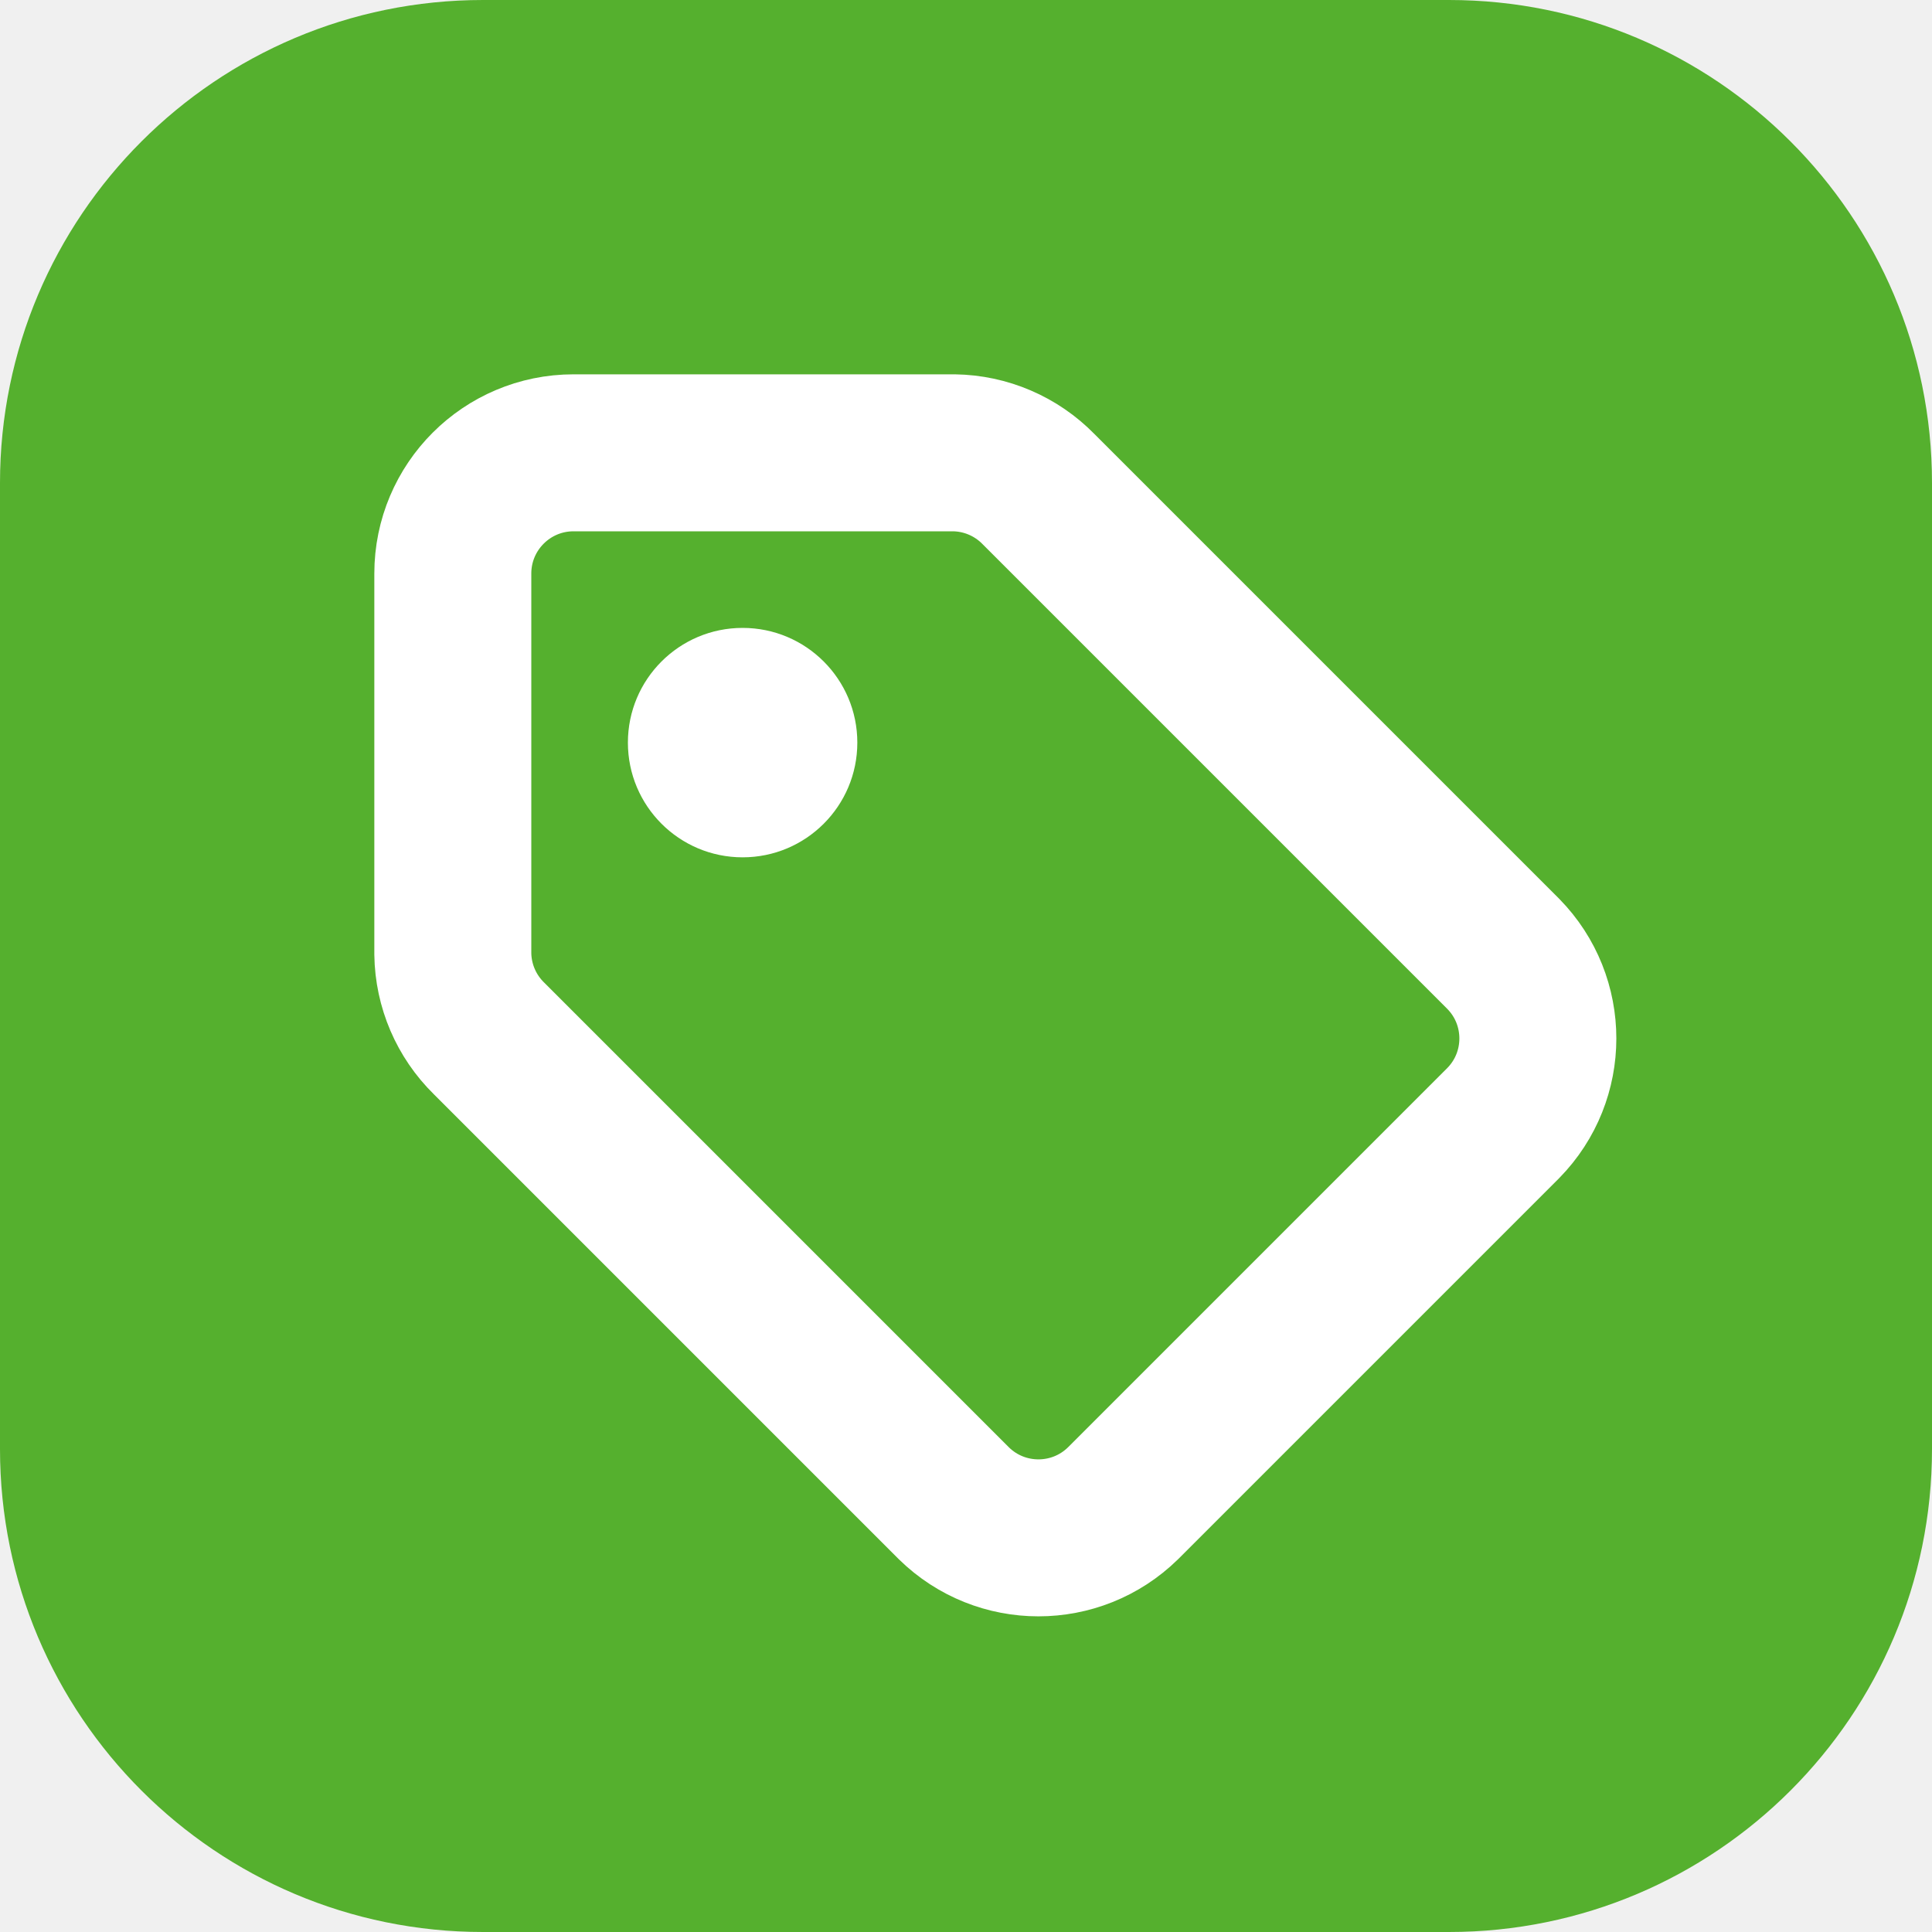
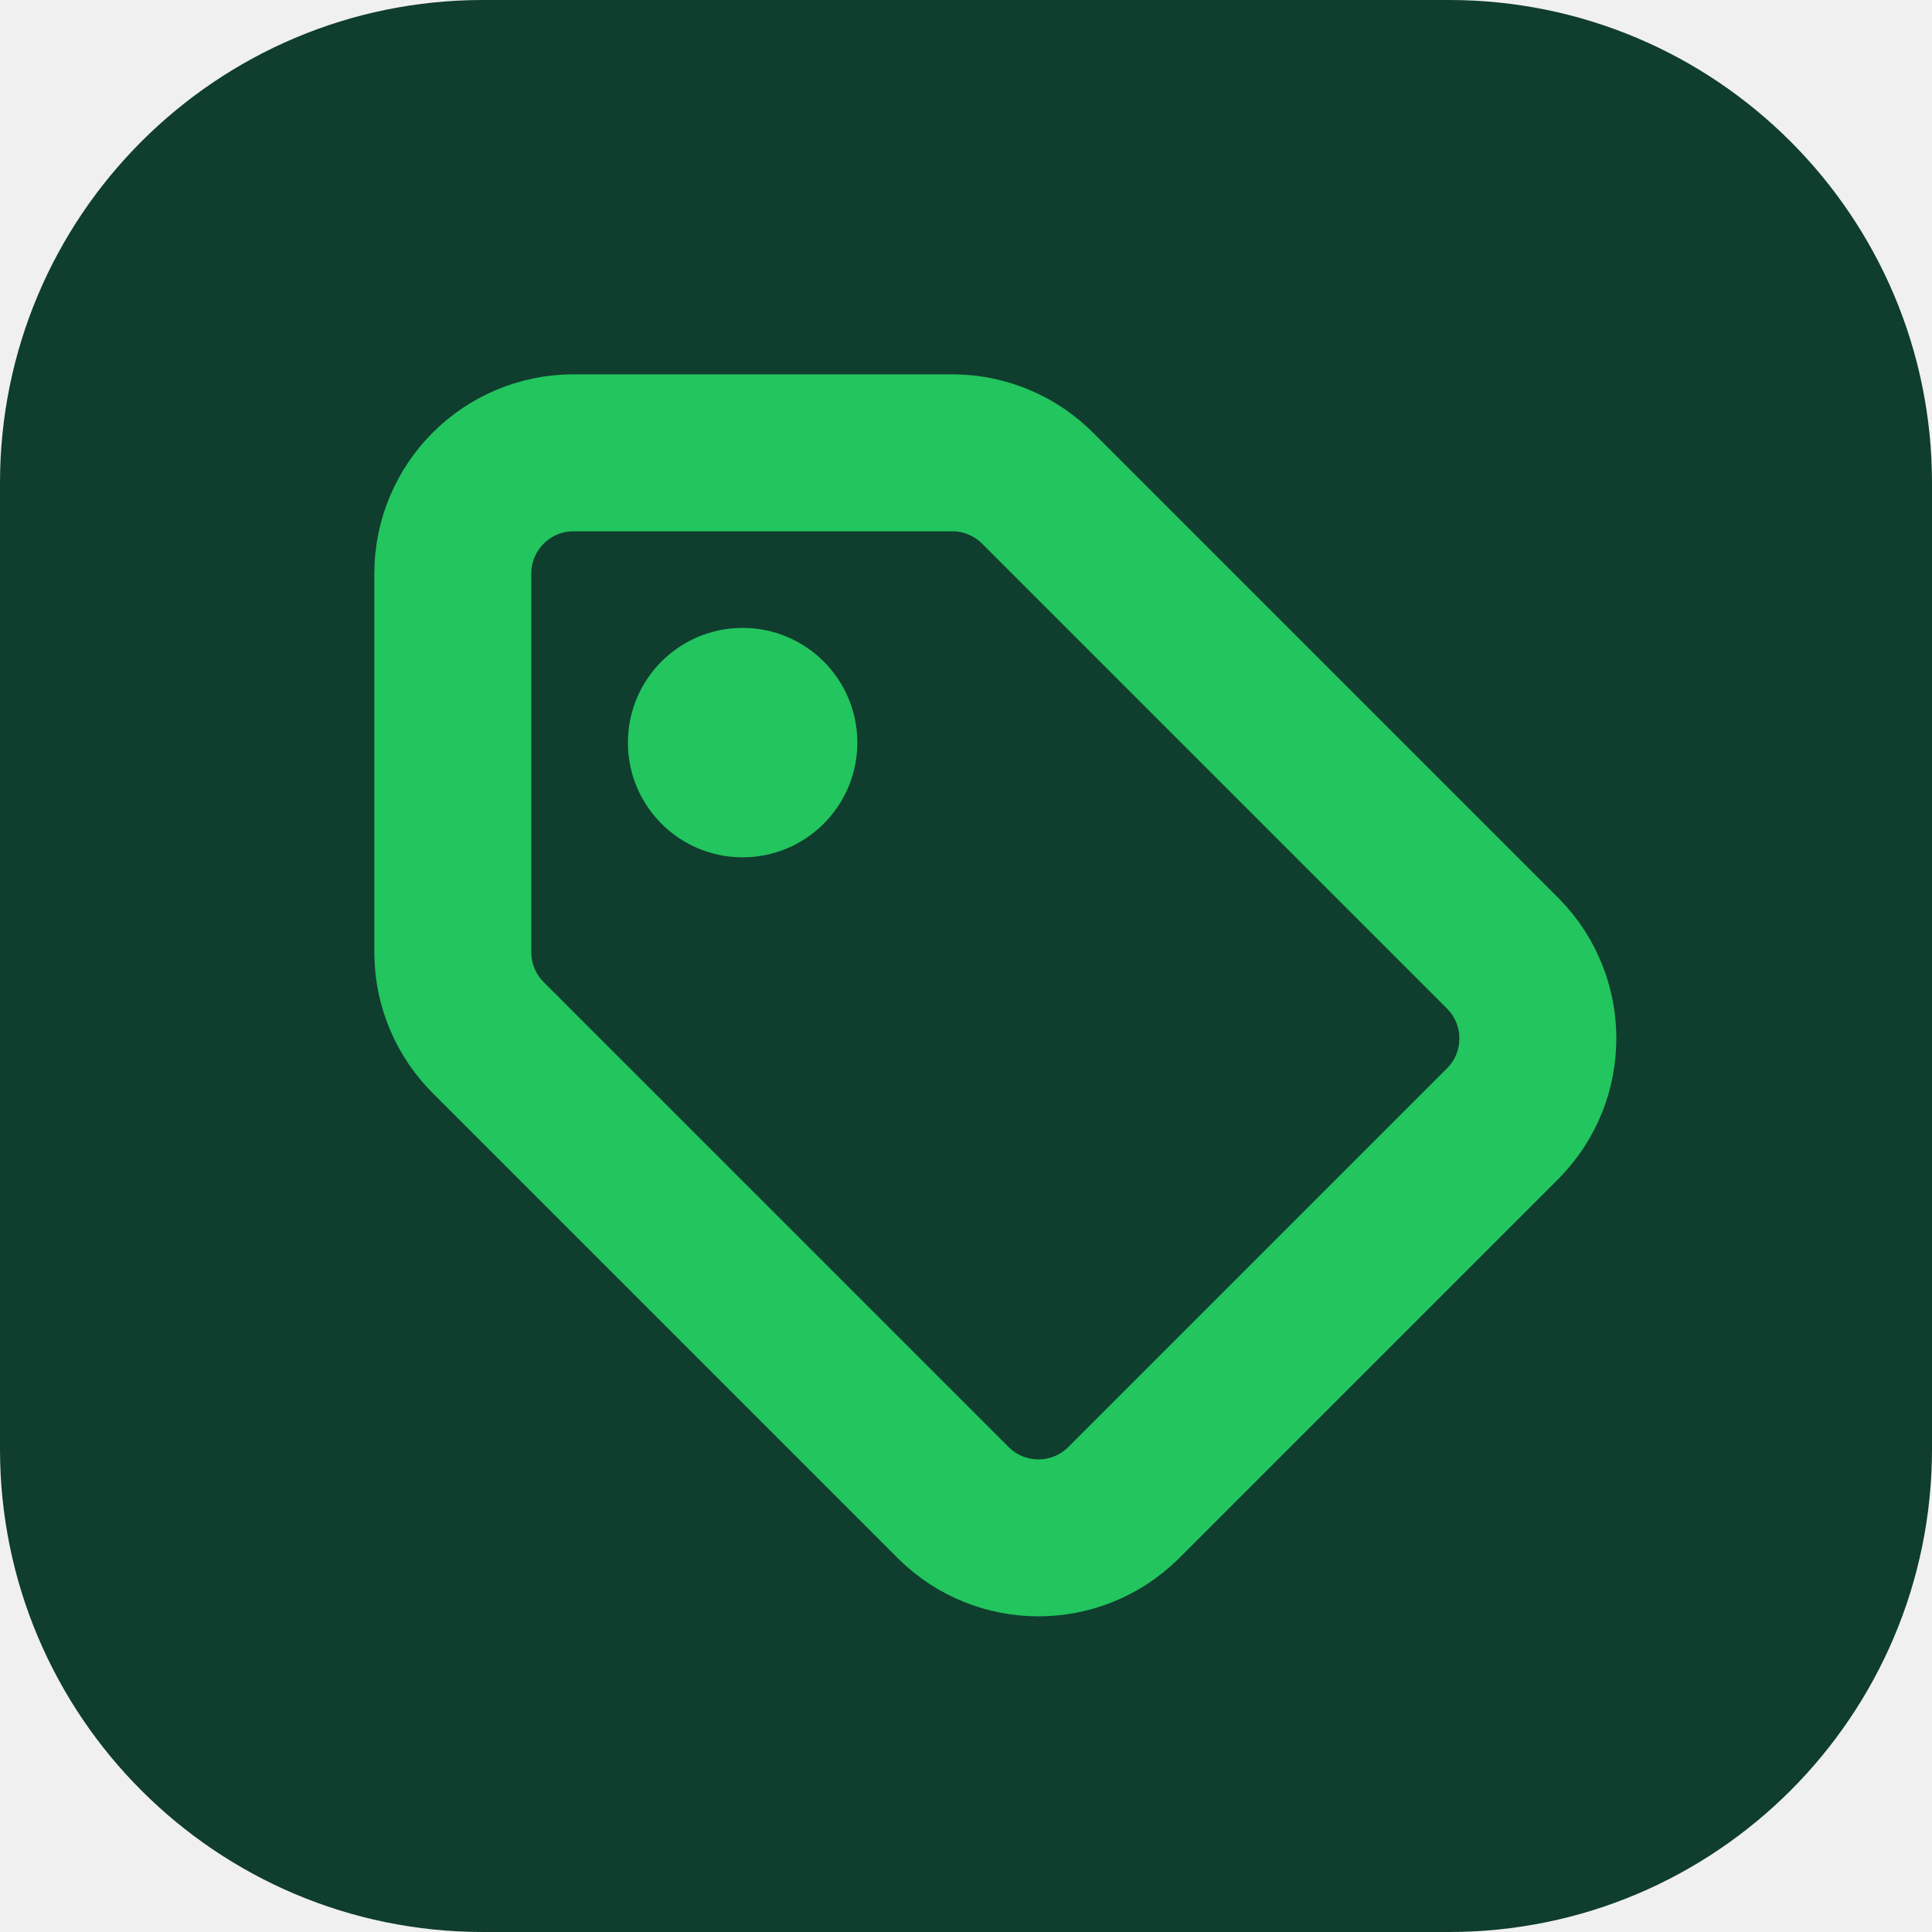
<svg xmlns="http://www.w3.org/2000/svg" viewBox="0 0 32 32">
-   <rect width="32" height="32" rx="8" fill="#55B02E" />
-   <path d="M7.5 9.5a2 2 0 0 1 2-2h6.3a2 2 0 0 1 1.4.6l7.7 7.7a2 2 0 0 1 0 2.8l-6.3 6.3a2 2 0 0 1-2.8 0L8.1 17.2a2 2 0 0 1-.6-1.4z" stroke="#fff" stroke-width="2.6" fill="none" stroke-linejoin="round" />
-   <circle cx="12.3" cy="12.3" r="1.9" fill="#fff" />
+   <rect width="32" height="32" rx="8" fill="#0F3D2E" />
+   <path d="M7.5 9.5a2 2 0 0 1 2-2h6.3a2 2 0 0 1 1.4.6l7.7 7.7a2 2 0 0 1 0 2.8l-6.3 6.3a2 2 0 0 1-2.8 0L8.1 17.2a2 2 0 0 1-.6-1.4z" stroke="#22C55E" stroke-width="2.6" fill="none" stroke-linejoin="round" />
+   <circle cx="12.3" cy="12.3" r="1.9" fill="#22C55E" />
</svg>
